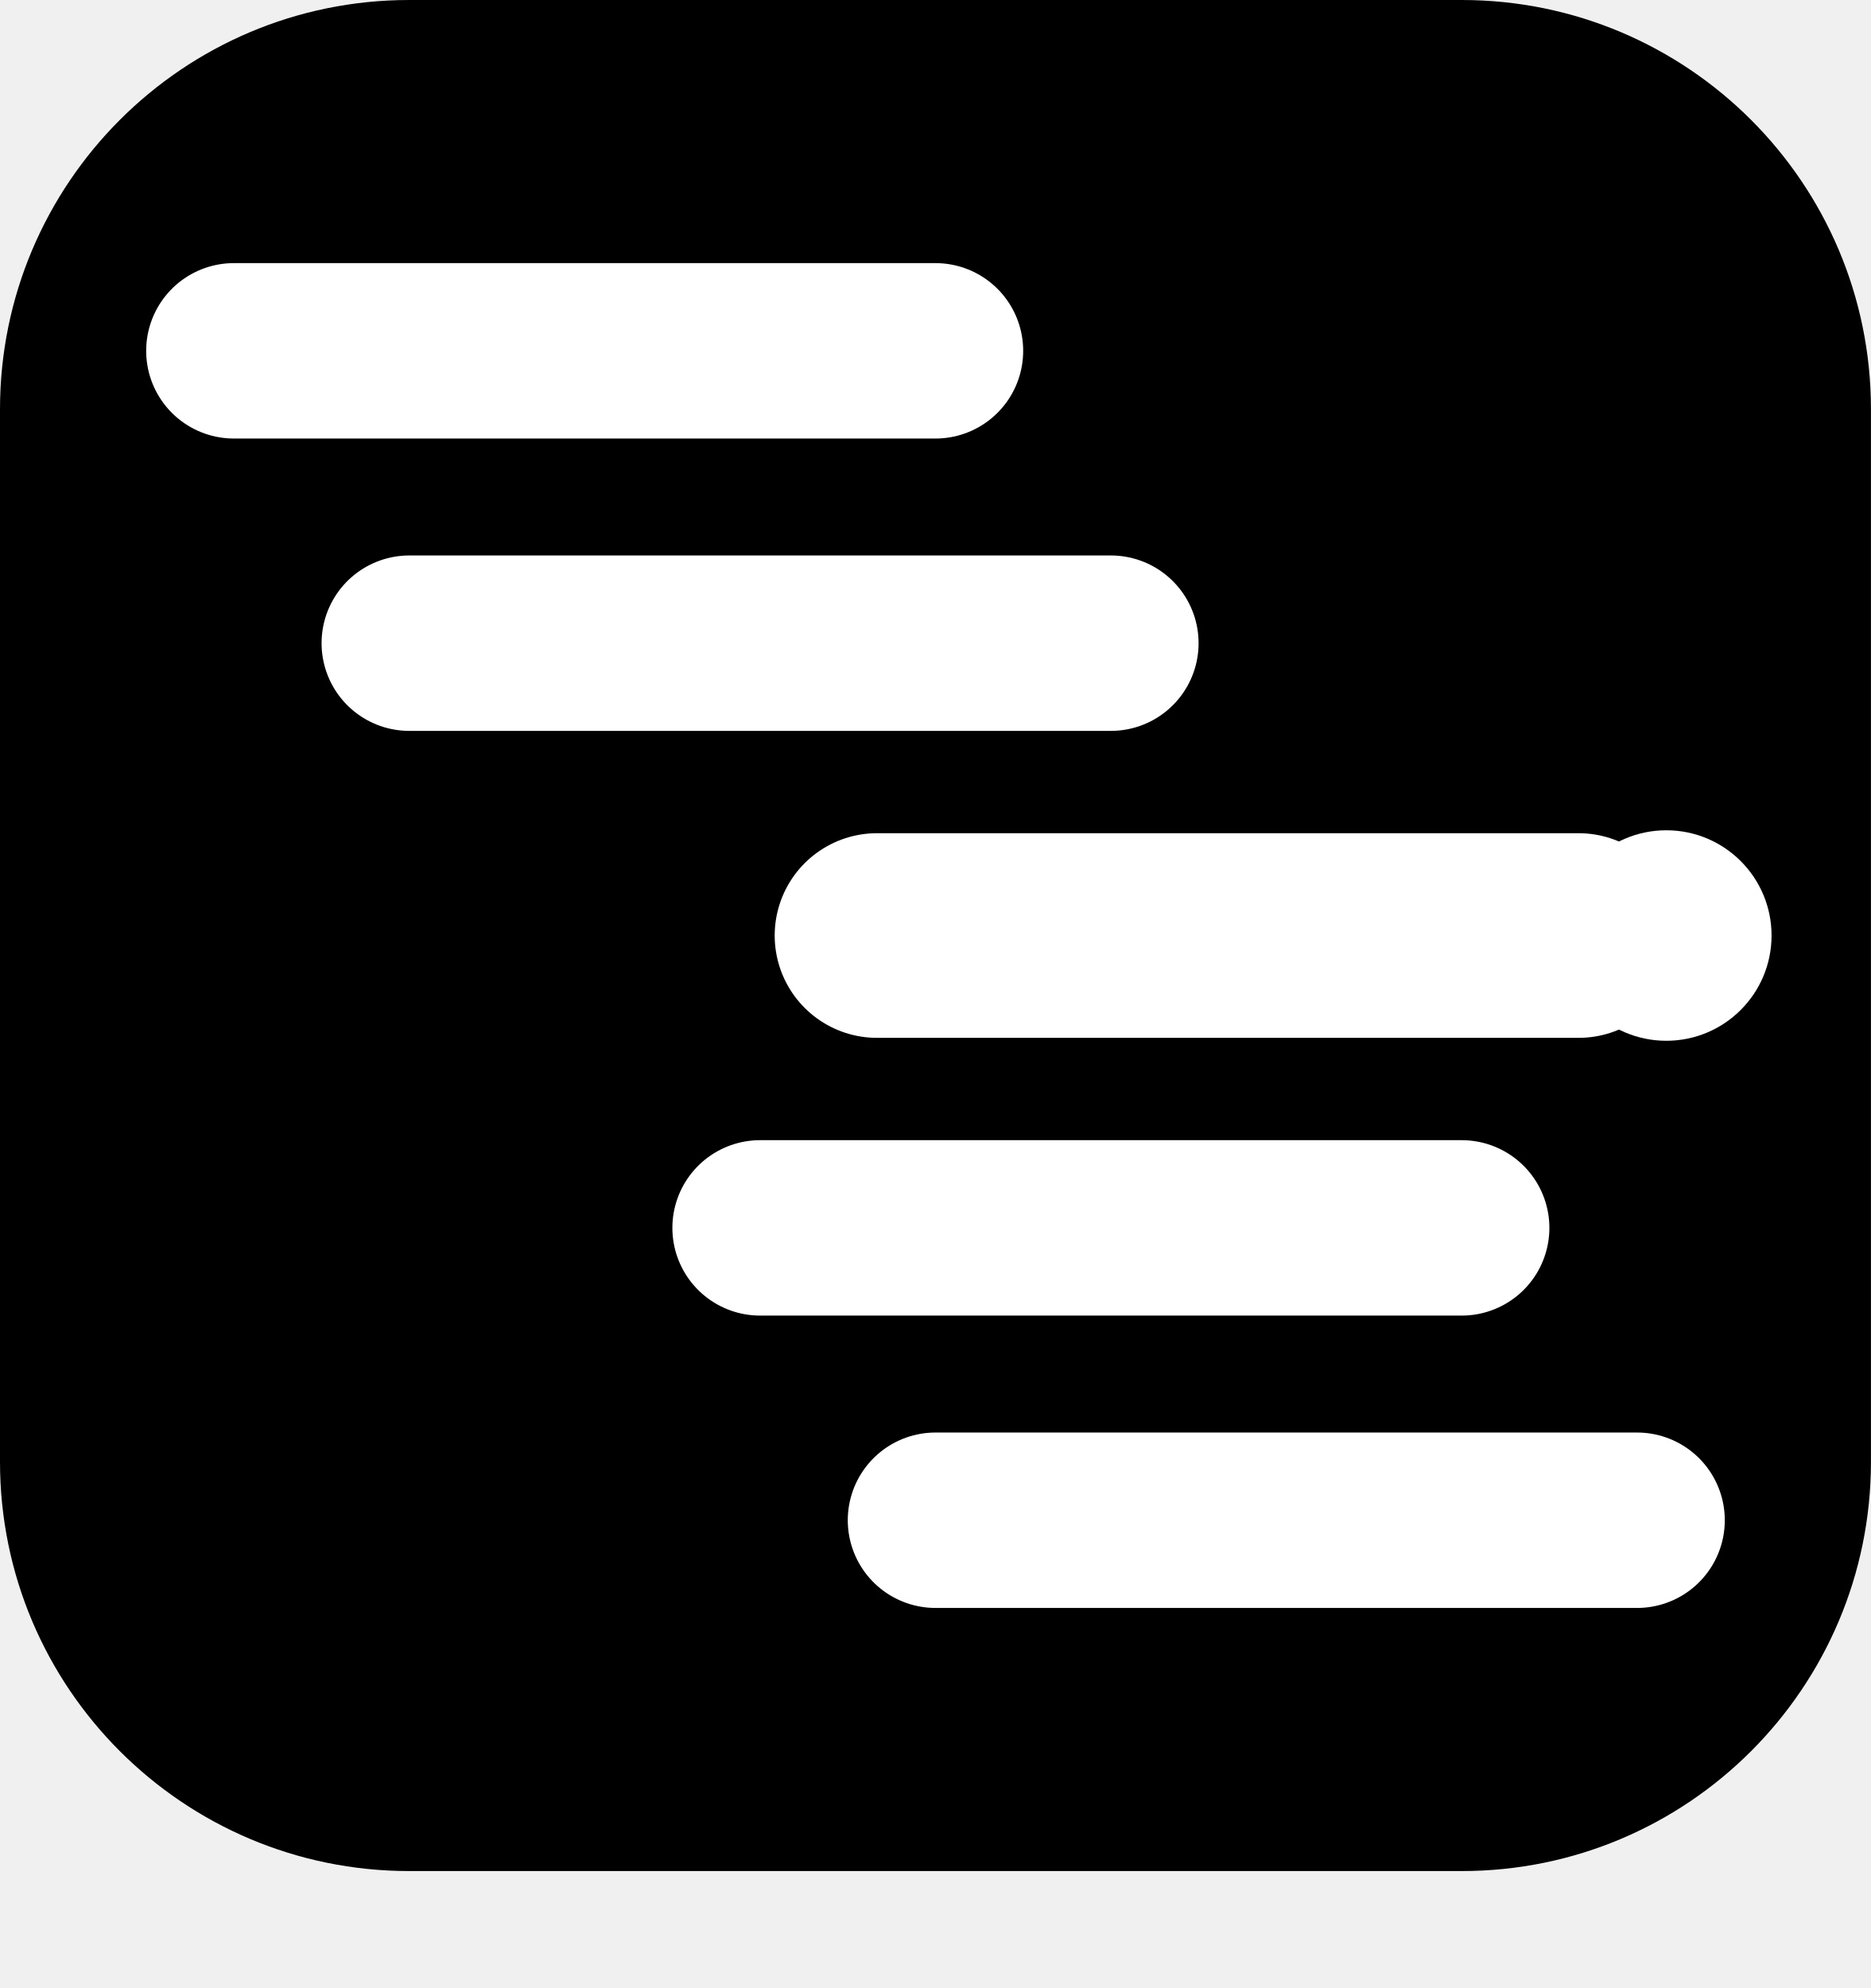
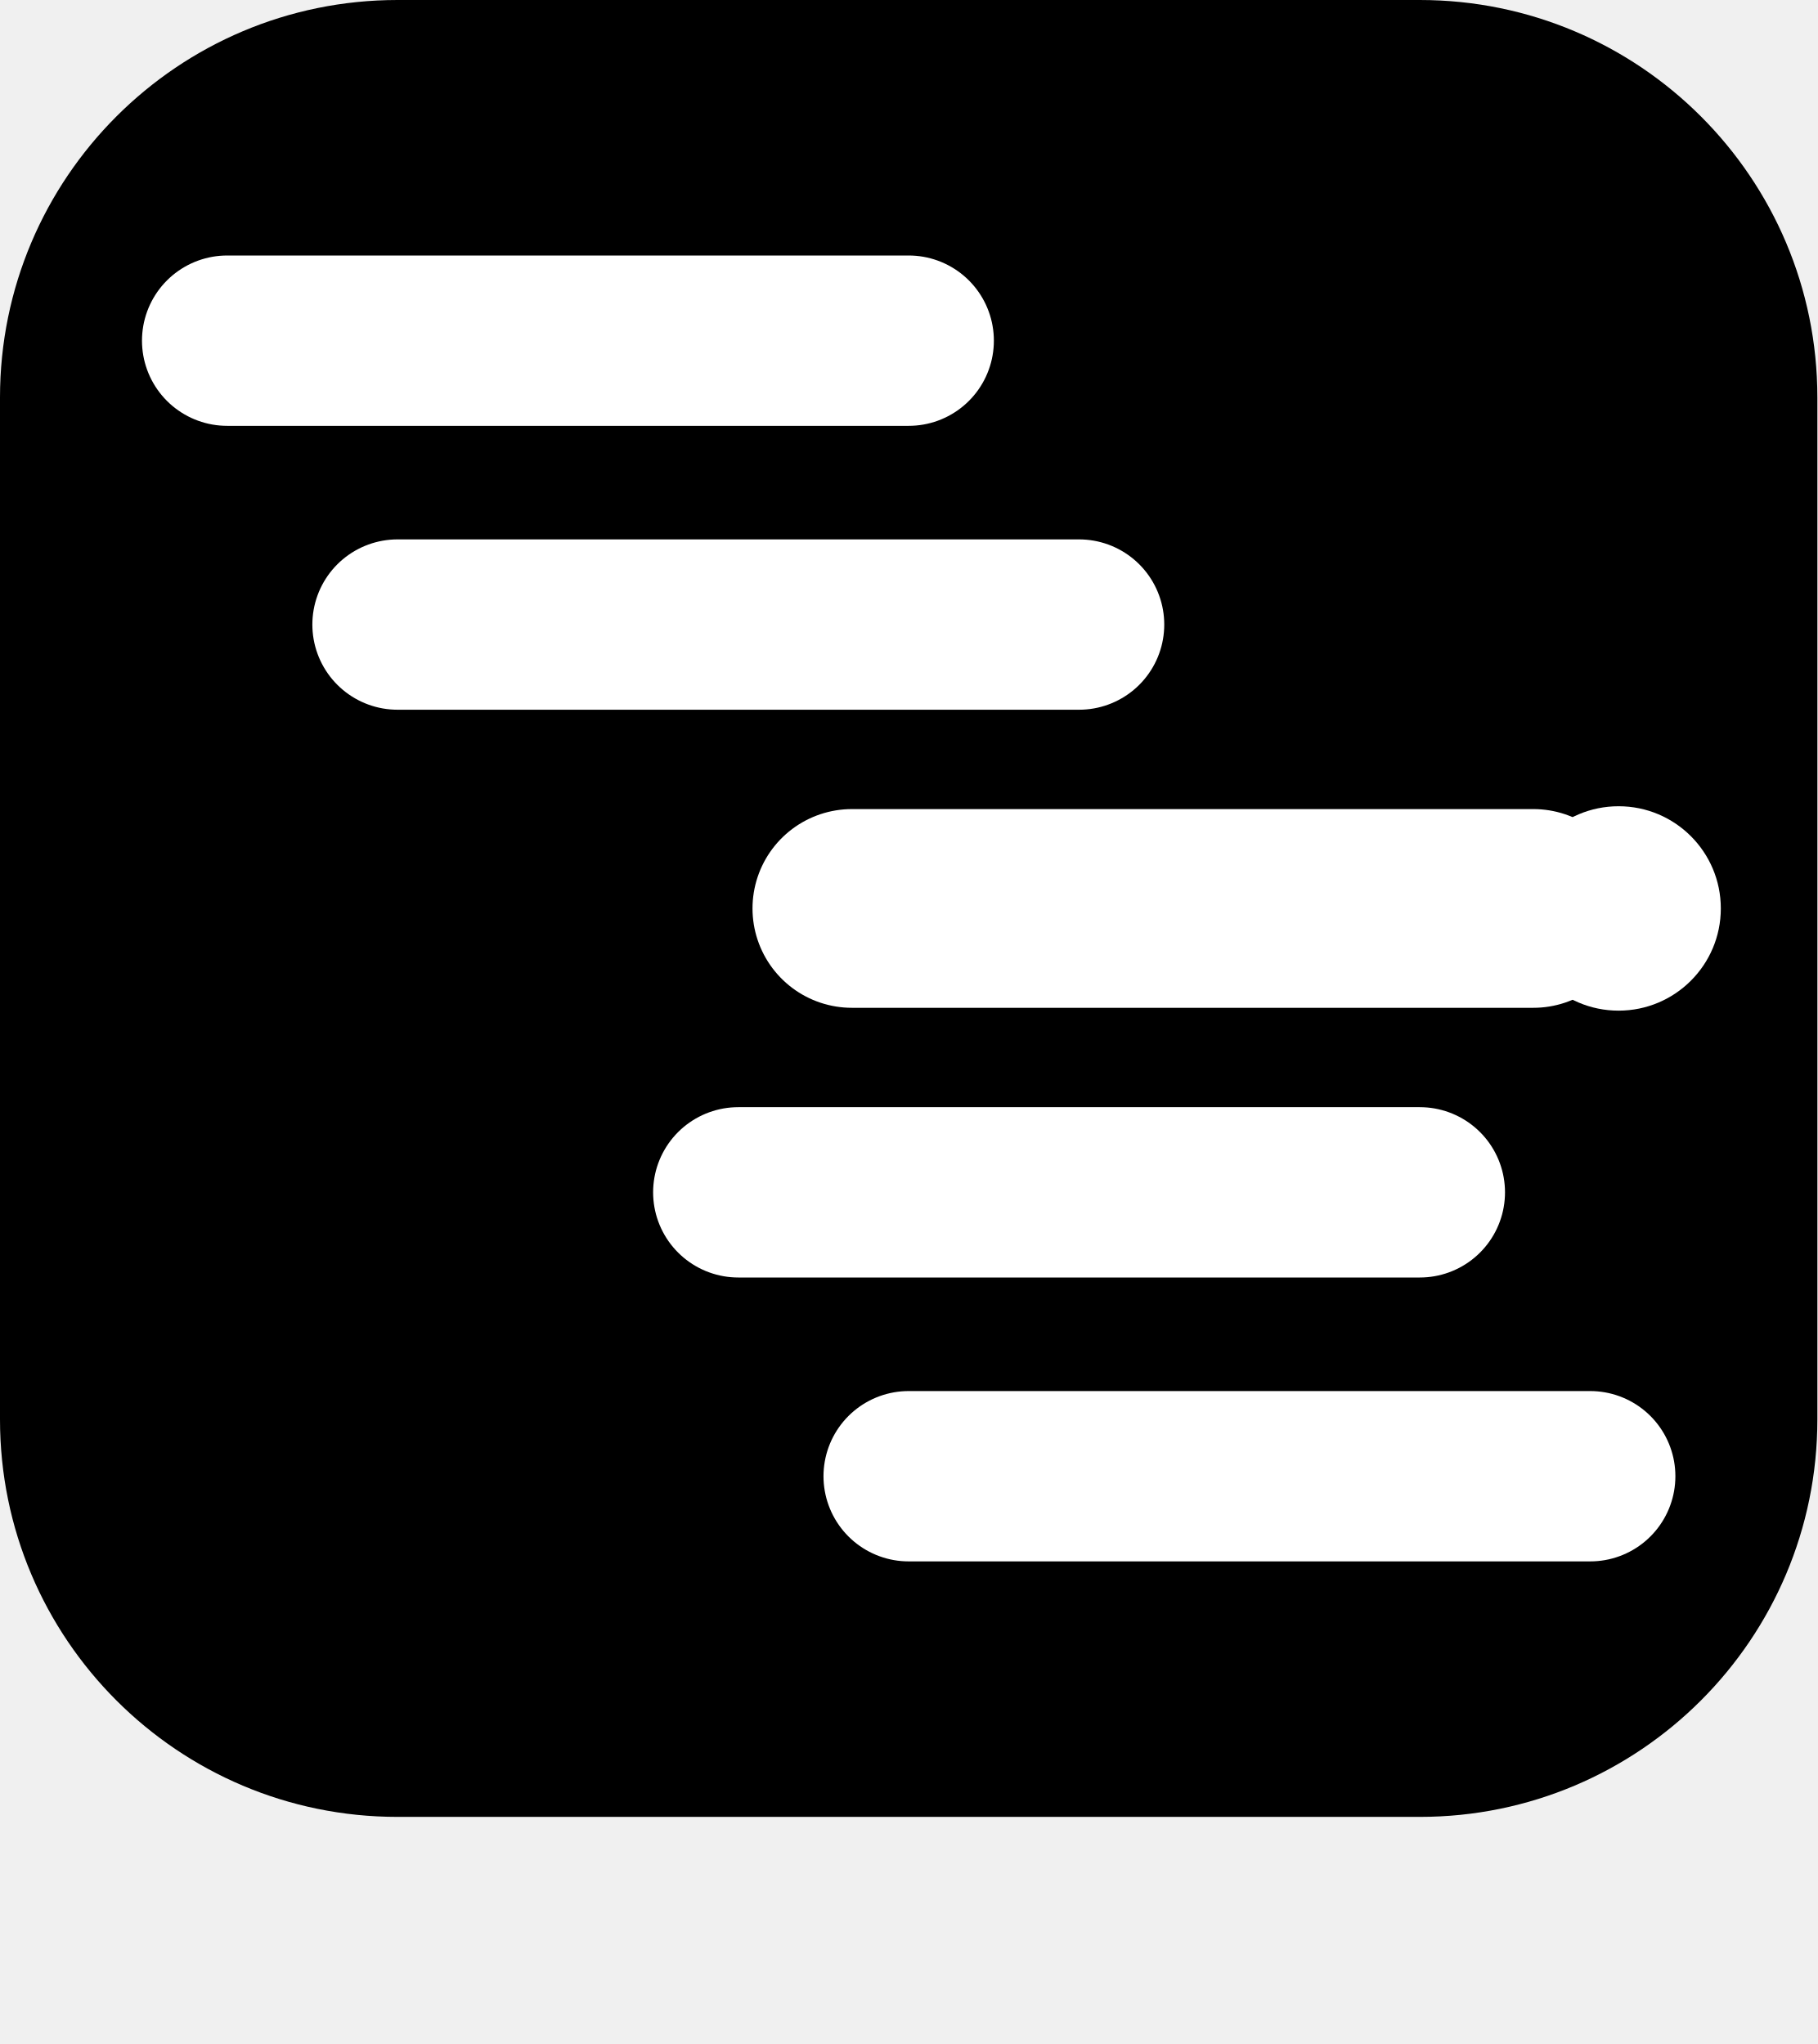
- <svg xmlns="http://www.w3.org/2000/svg" viewBox="0 0 32 34">
+ <svg xmlns="http://www.w3.org/2000/svg" viewBox="0 0 32 36">
  <rect width="32" height="32" rx="7" fill="#000000" />
  <path d="M4 6 H16" fill="none" stroke="#ffffff" stroke-width="3" stroke-linecap="round" />
  <path d="M7 11 H19" fill="none" stroke="#ffffff" stroke-width="3" stroke-linecap="round" />
  <path d="M15 16 H27" fill="none" stroke="#ffffff" stroke-width="3.5" stroke-linecap="round" />
  <circle cx="28.5" cy="16" r="1.8" fill="#ffffff" />
  <path d="M13 21 H25" fill="none" stroke="#ffffff" stroke-width="3" stroke-linecap="round" />
  <path d="M16 26 H28" fill="none" stroke="#ffffff" stroke-width="3" stroke-linecap="round" />
</svg>
